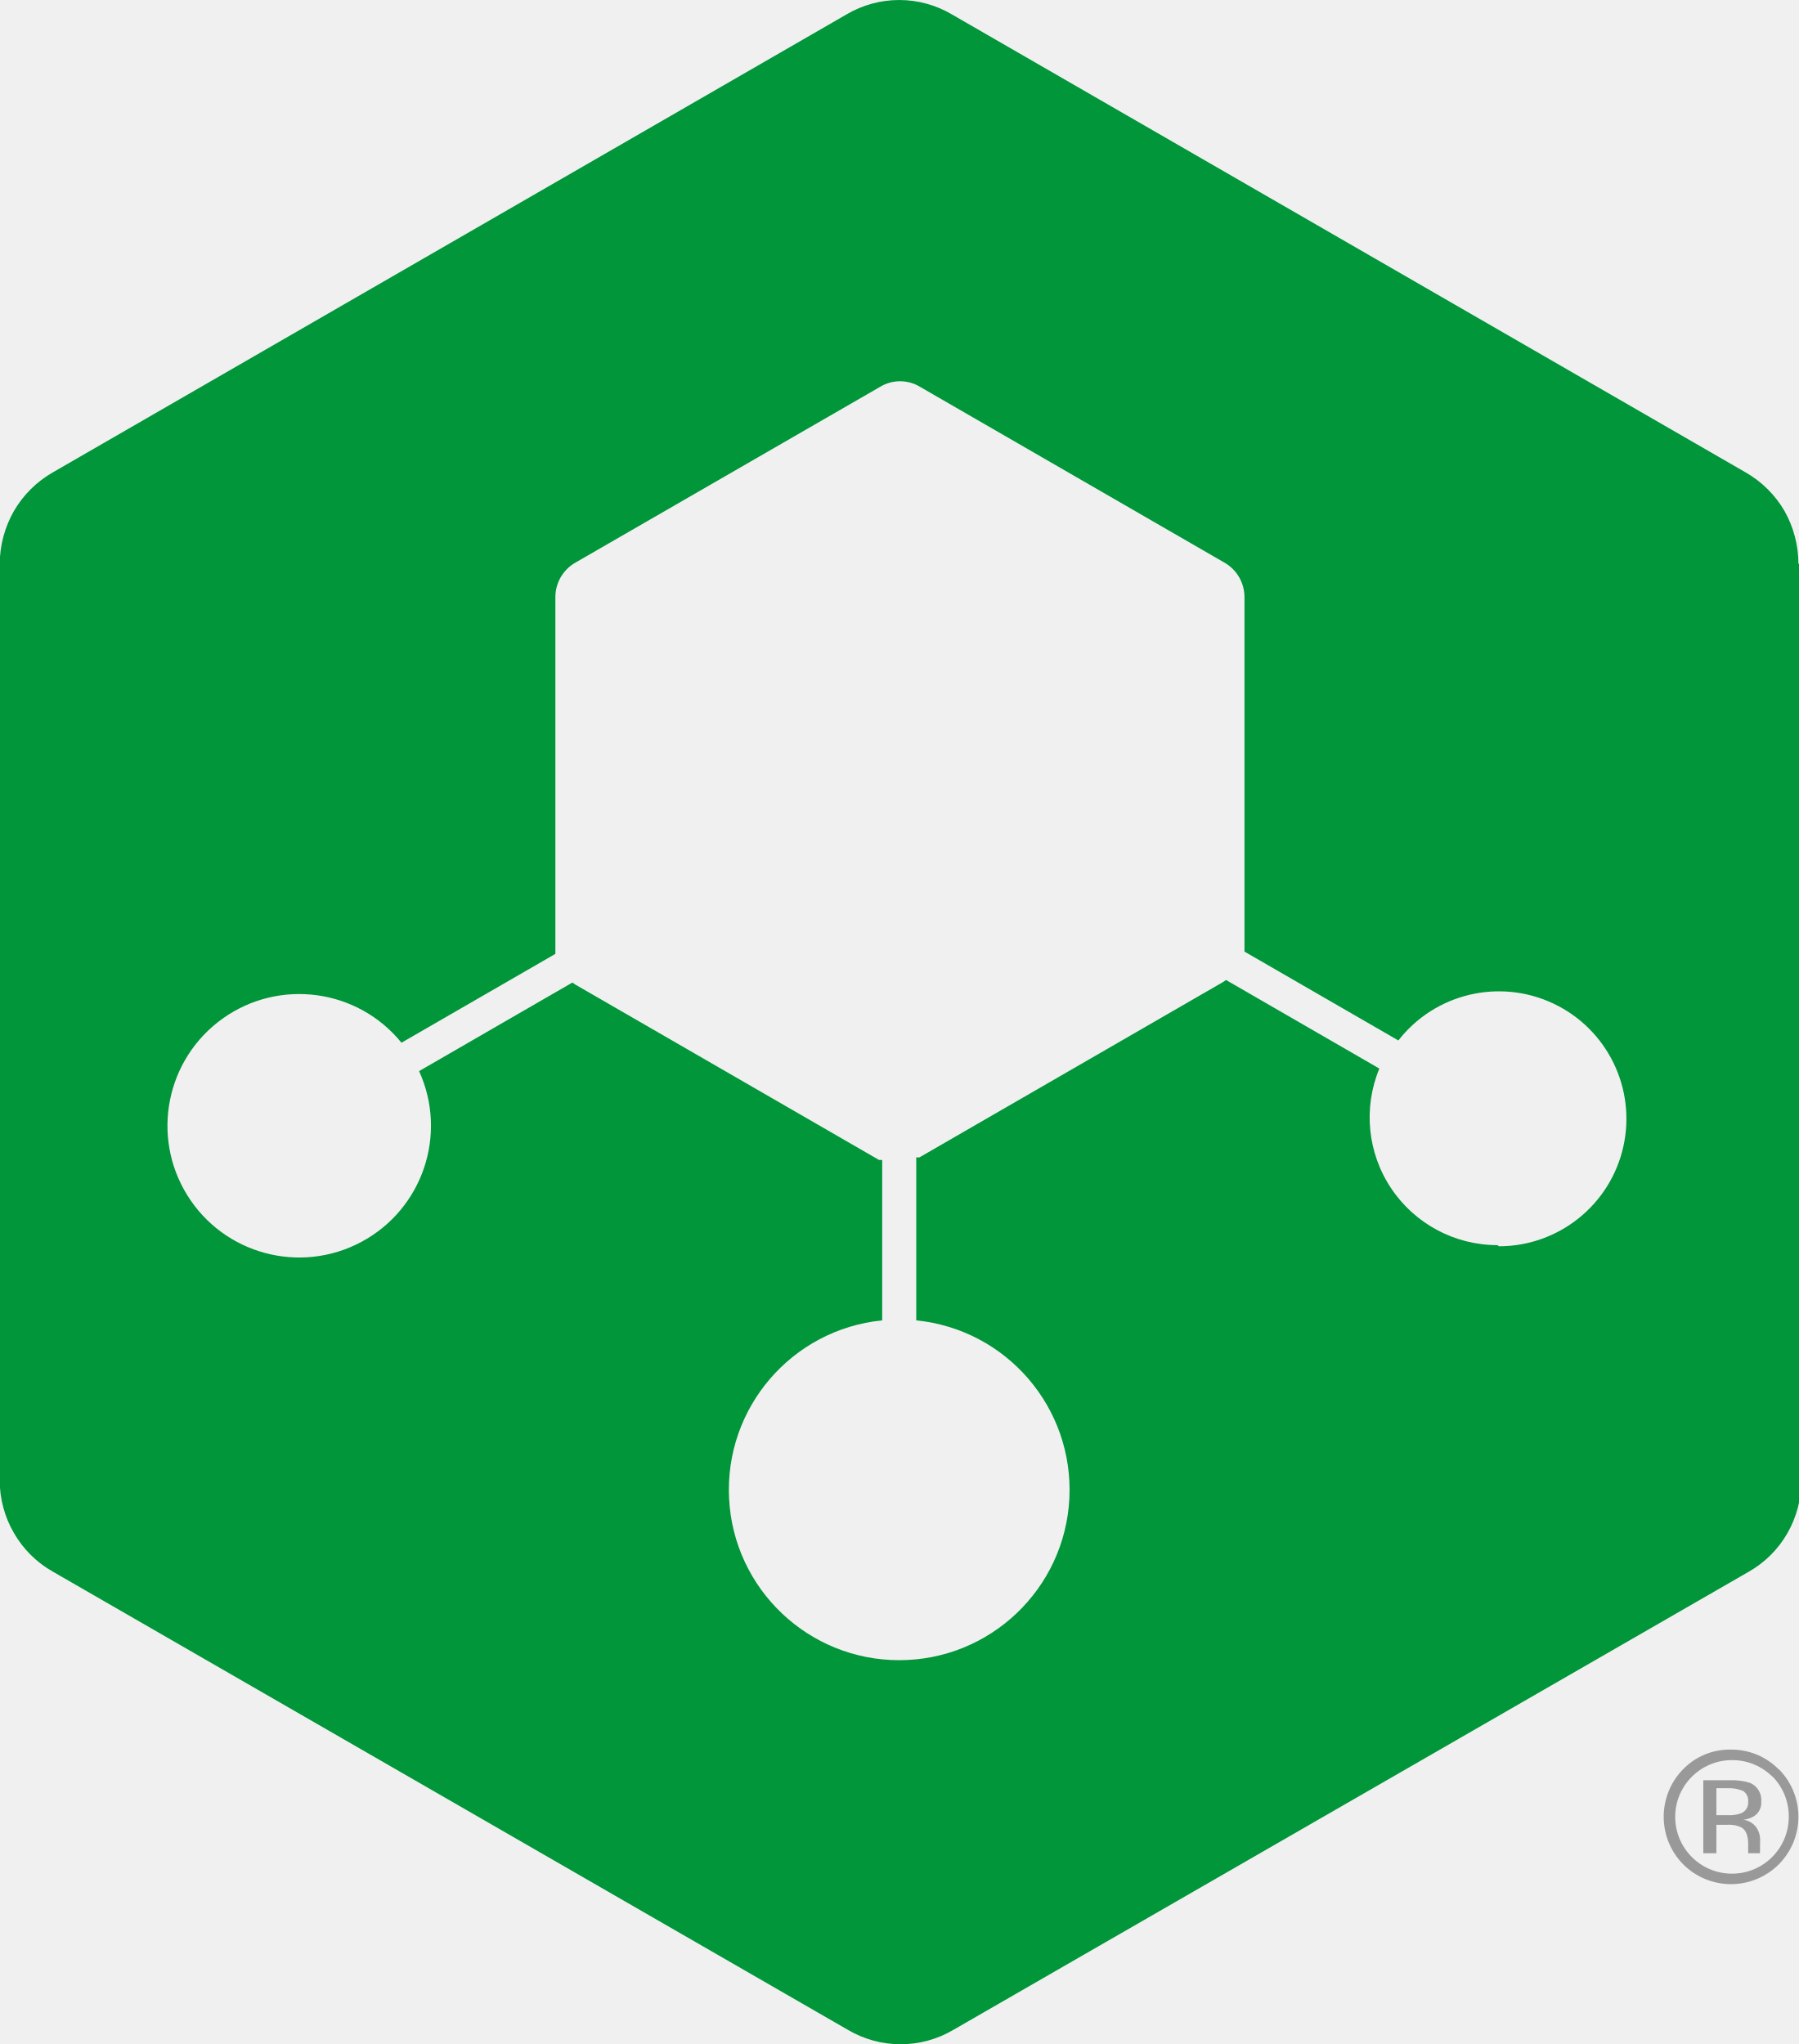
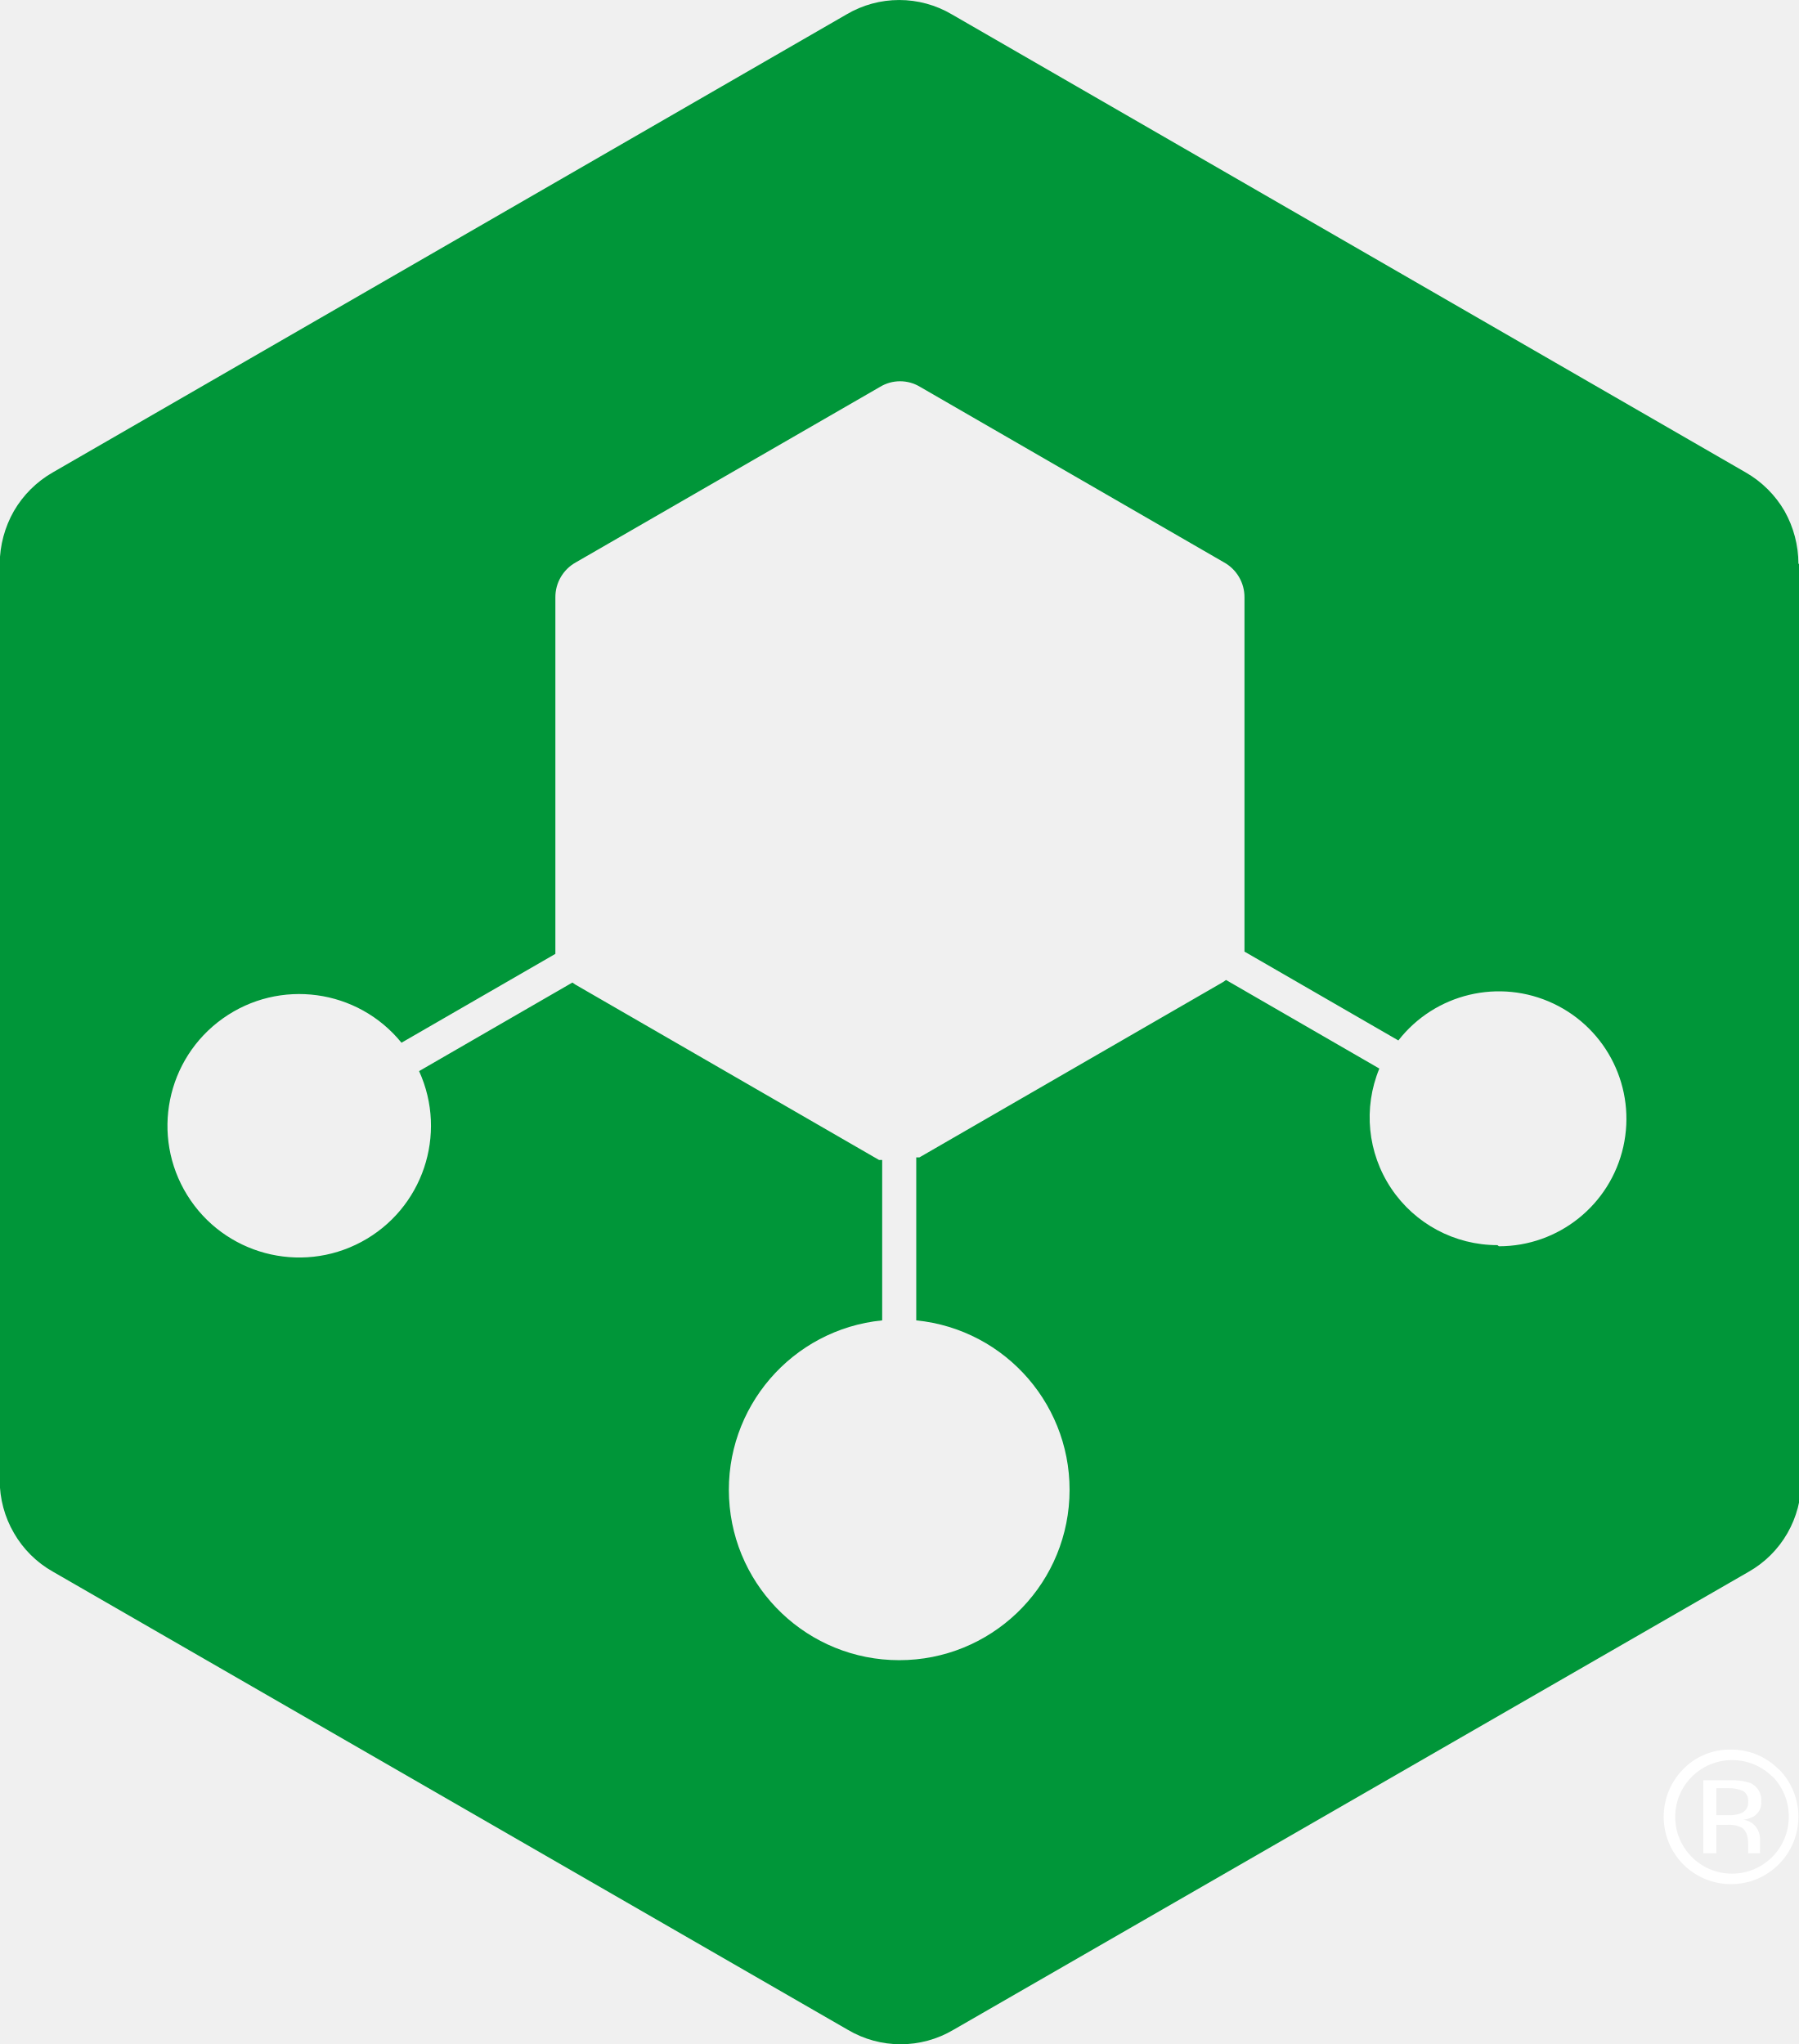
<svg xmlns="http://www.w3.org/2000/svg" id="Layer_1" data-name="Layer 1" viewBox="0 0 63.34 72">
  <defs>
-     <style>.cls-1{fill:#009639;}.cls-2{fill:#999;}</style>
+     <style>.cls-1{fill:#009639;}.cls-2{fill:#fff;}.cls-3{fill:#999;}</style>
  </defs>
  <path class="cls-1" d="M63.35,20.58a3.81,3.81,0,0,0-.49-1.86,3.72,3.72,0,0,0-1.37-1.36L33.54,1.23h0a3.65,3.65,0,0,0-3.72,0h0L1.87,17.36A3.72,3.72,0,0,0,.5,18.72,3.81,3.81,0,0,0,0,20.58H0V52.86A3.7,3.7,0,0,0,.5,54.72h0a3.65,3.65,0,0,0,1.37,1.36l28,16.14h0a3.65,3.65,0,0,0,3.72,0l28-16.13a3.65,3.65,0,0,0,1.37-1.36,3.7,3.7,0,0,0,.49-1.86V20.58Zm-10.6,24a4.5,4.5,0,0,1-4.16-6.22l-5.4-3.12-.1.07-10.7,6.18-.11,0v5.74a6,6,0,1,1-1.2,0V41.58l-.11,0h0l-10.7-6.18-.1-.07-5.4,3.12a4.64,4.64,0,1,1-.62-1l5.42-3.13s0-.08,0-.12V21.76h0a1.4,1.4,0,0,1,.72-1.23L31,14.35h0a1.36,1.36,0,0,1,1.42,0h0l10.7,6.18a1.4,1.4,0,0,1,.72,1.23h0V34.12s0,.08,0,.12l5.42,3.13a4.49,4.49,0,1,1,3.54,7.25Z" transform="translate(-0.01 -0.72)" />
  <path class="cls-2" d="M60,66h.46V65h.37a1,1,0,0,1,.51.09c.16.09.24.29.24.59V66s0,0,0,0,0,0,0,0H62v0a.31.31,0,0,1,0-.13,1.34,1.34,0,0,1,0-.19v-.2a.75.75,0,0,0-.14-.4.68.68,0,0,0-.45-.26.94.94,0,0,0,.37-.12.56.56,0,0,0,.26-.52.65.65,0,0,0-.4-.66,2.09,2.09,0,0,0-.72-.09H60Zm1.31-1.4a1.18,1.18,0,0,1-.44.06h-.41v-.95h.4a1.25,1.25,0,0,1,.55.1.41.41,0,0,1,.17.38.4.4,0,0,1-.27.41m1.34-1.56a2.33,2.33,0,0,0-1.69-.69,2.28,2.28,0,0,0-1.67.69,2.39,2.39,0,0,0,0,3.35,2.38,2.38,0,0,0,3.37,0,2.38,2.38,0,0,0,0-3.35m-.25.23a2,2,0,0,1,.6,1.45,2,2,0,0,1-2,2,2,2,0,0,1-2-2,2,2,0,0,1,2-2,2,2,0,0,1,1.44.6" transform="translate(-0.01 -0.72)" />
</svg>
